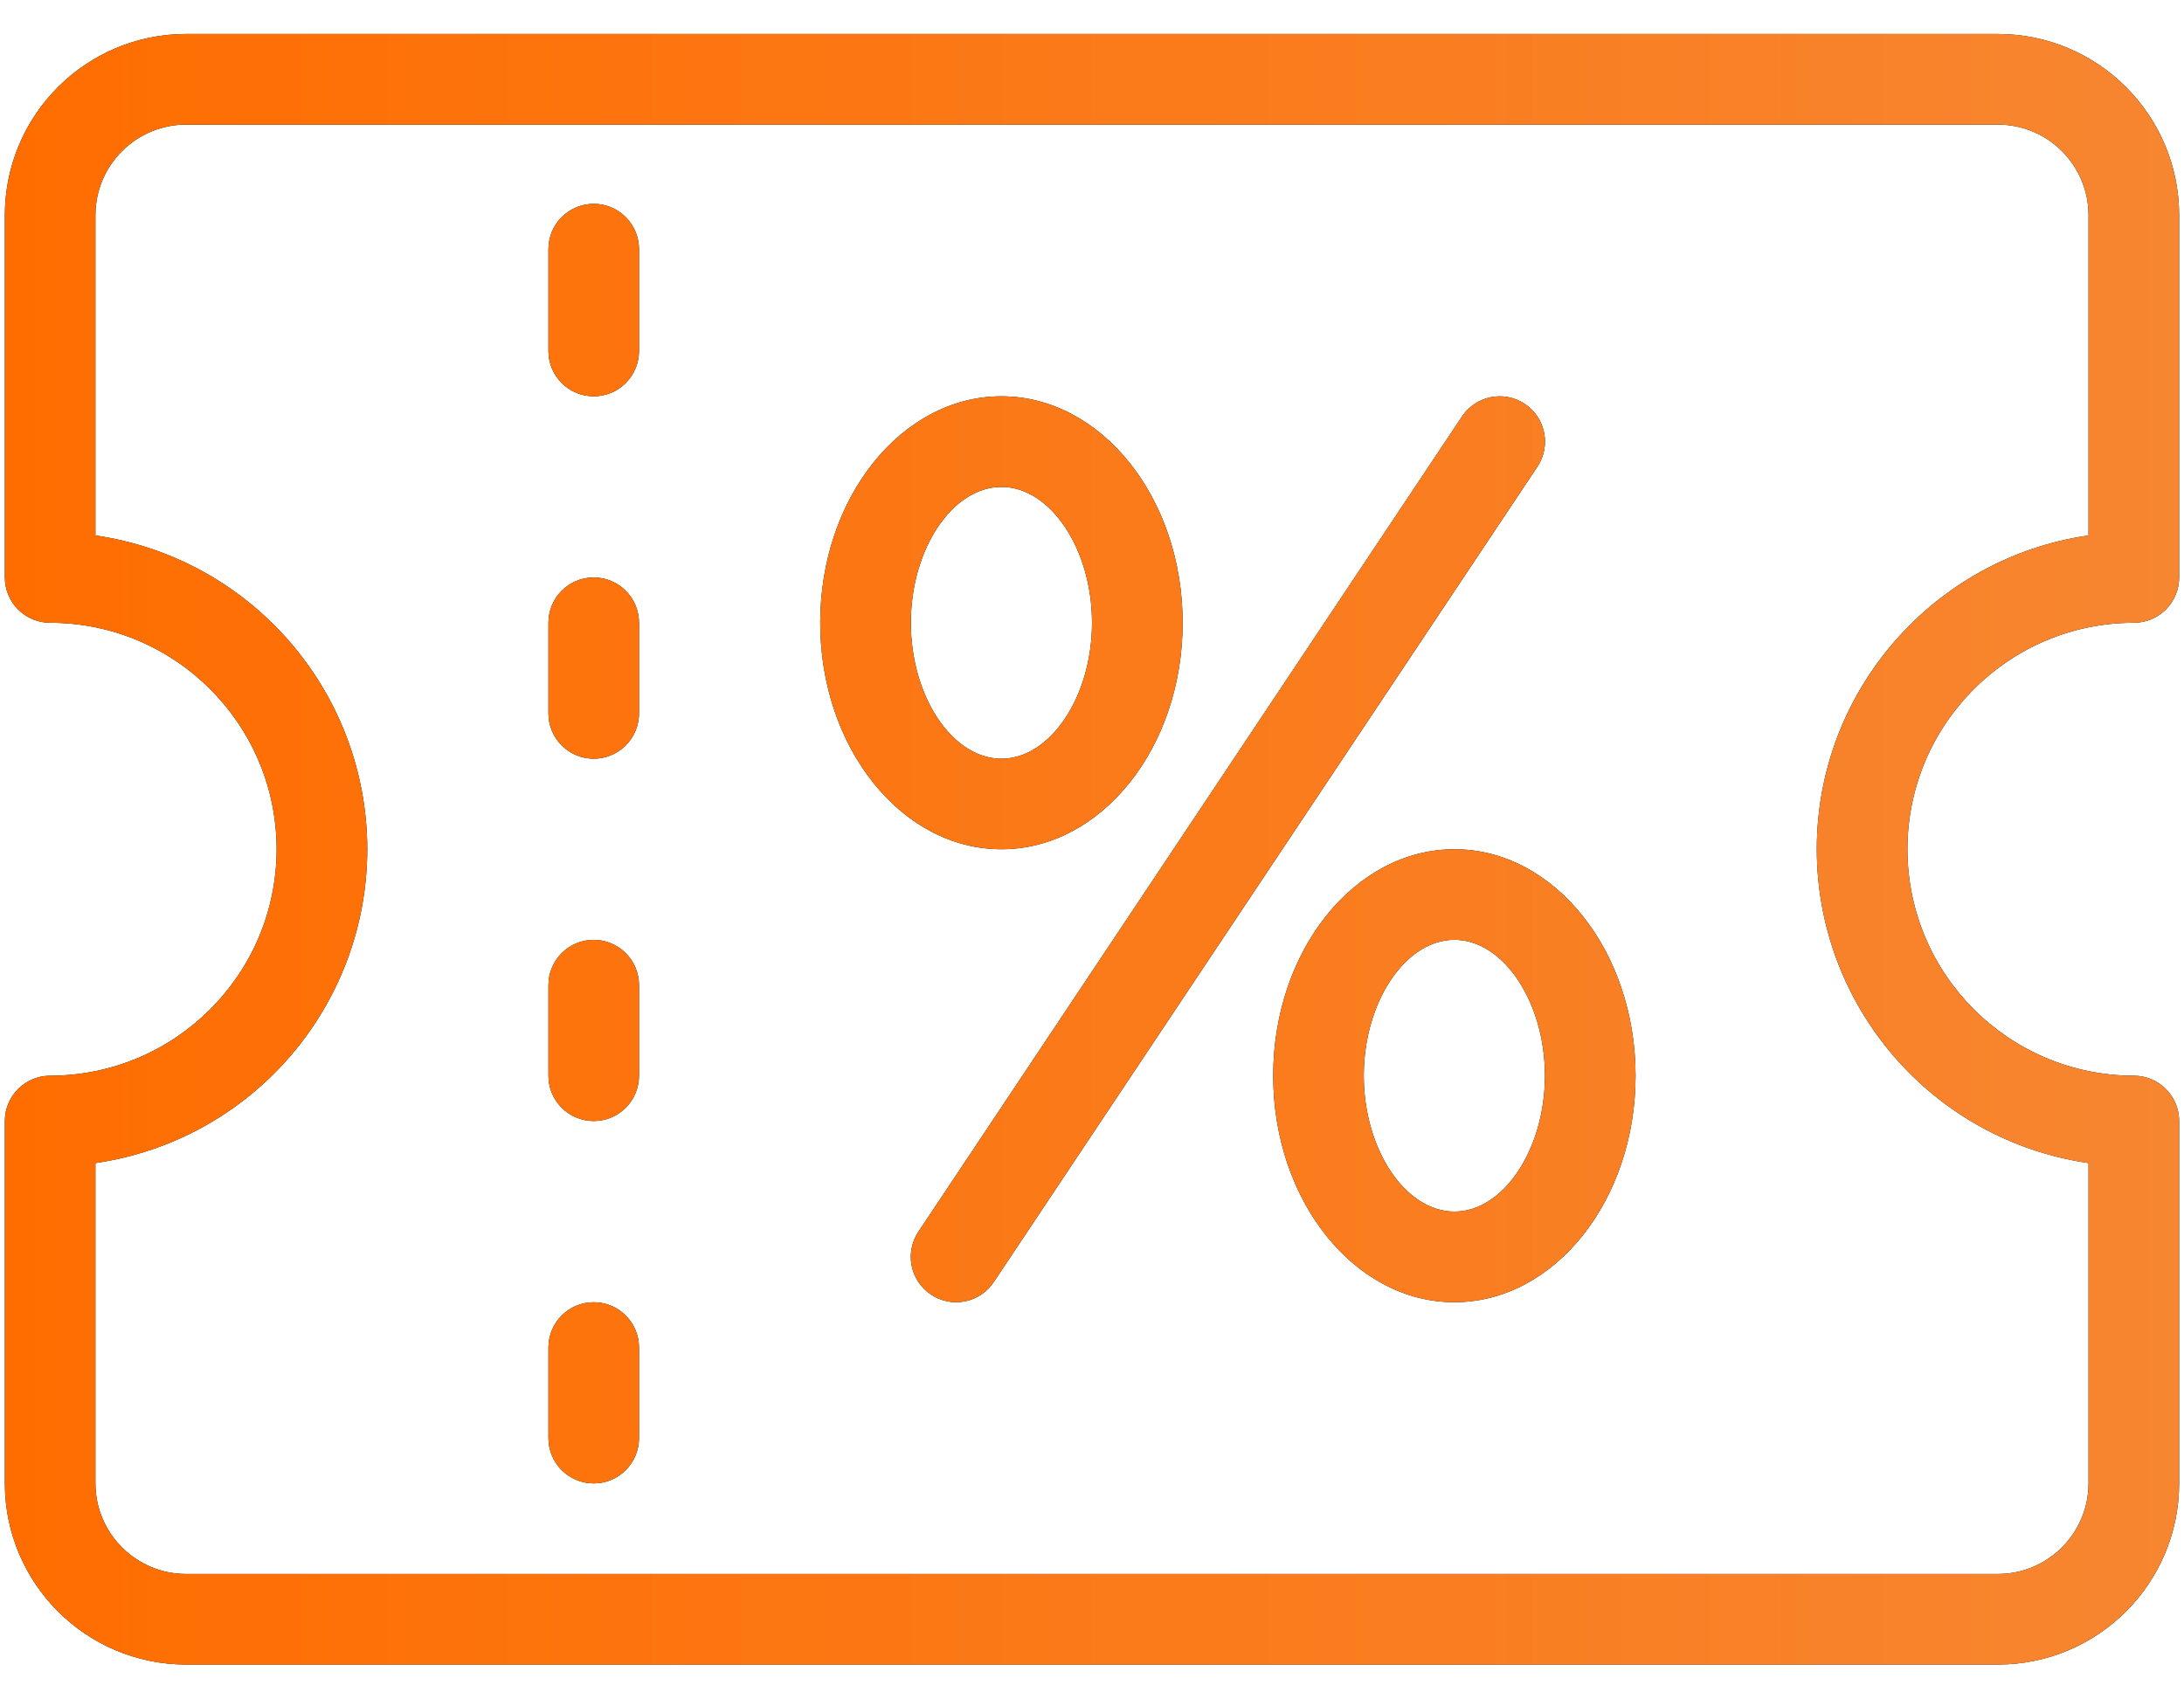
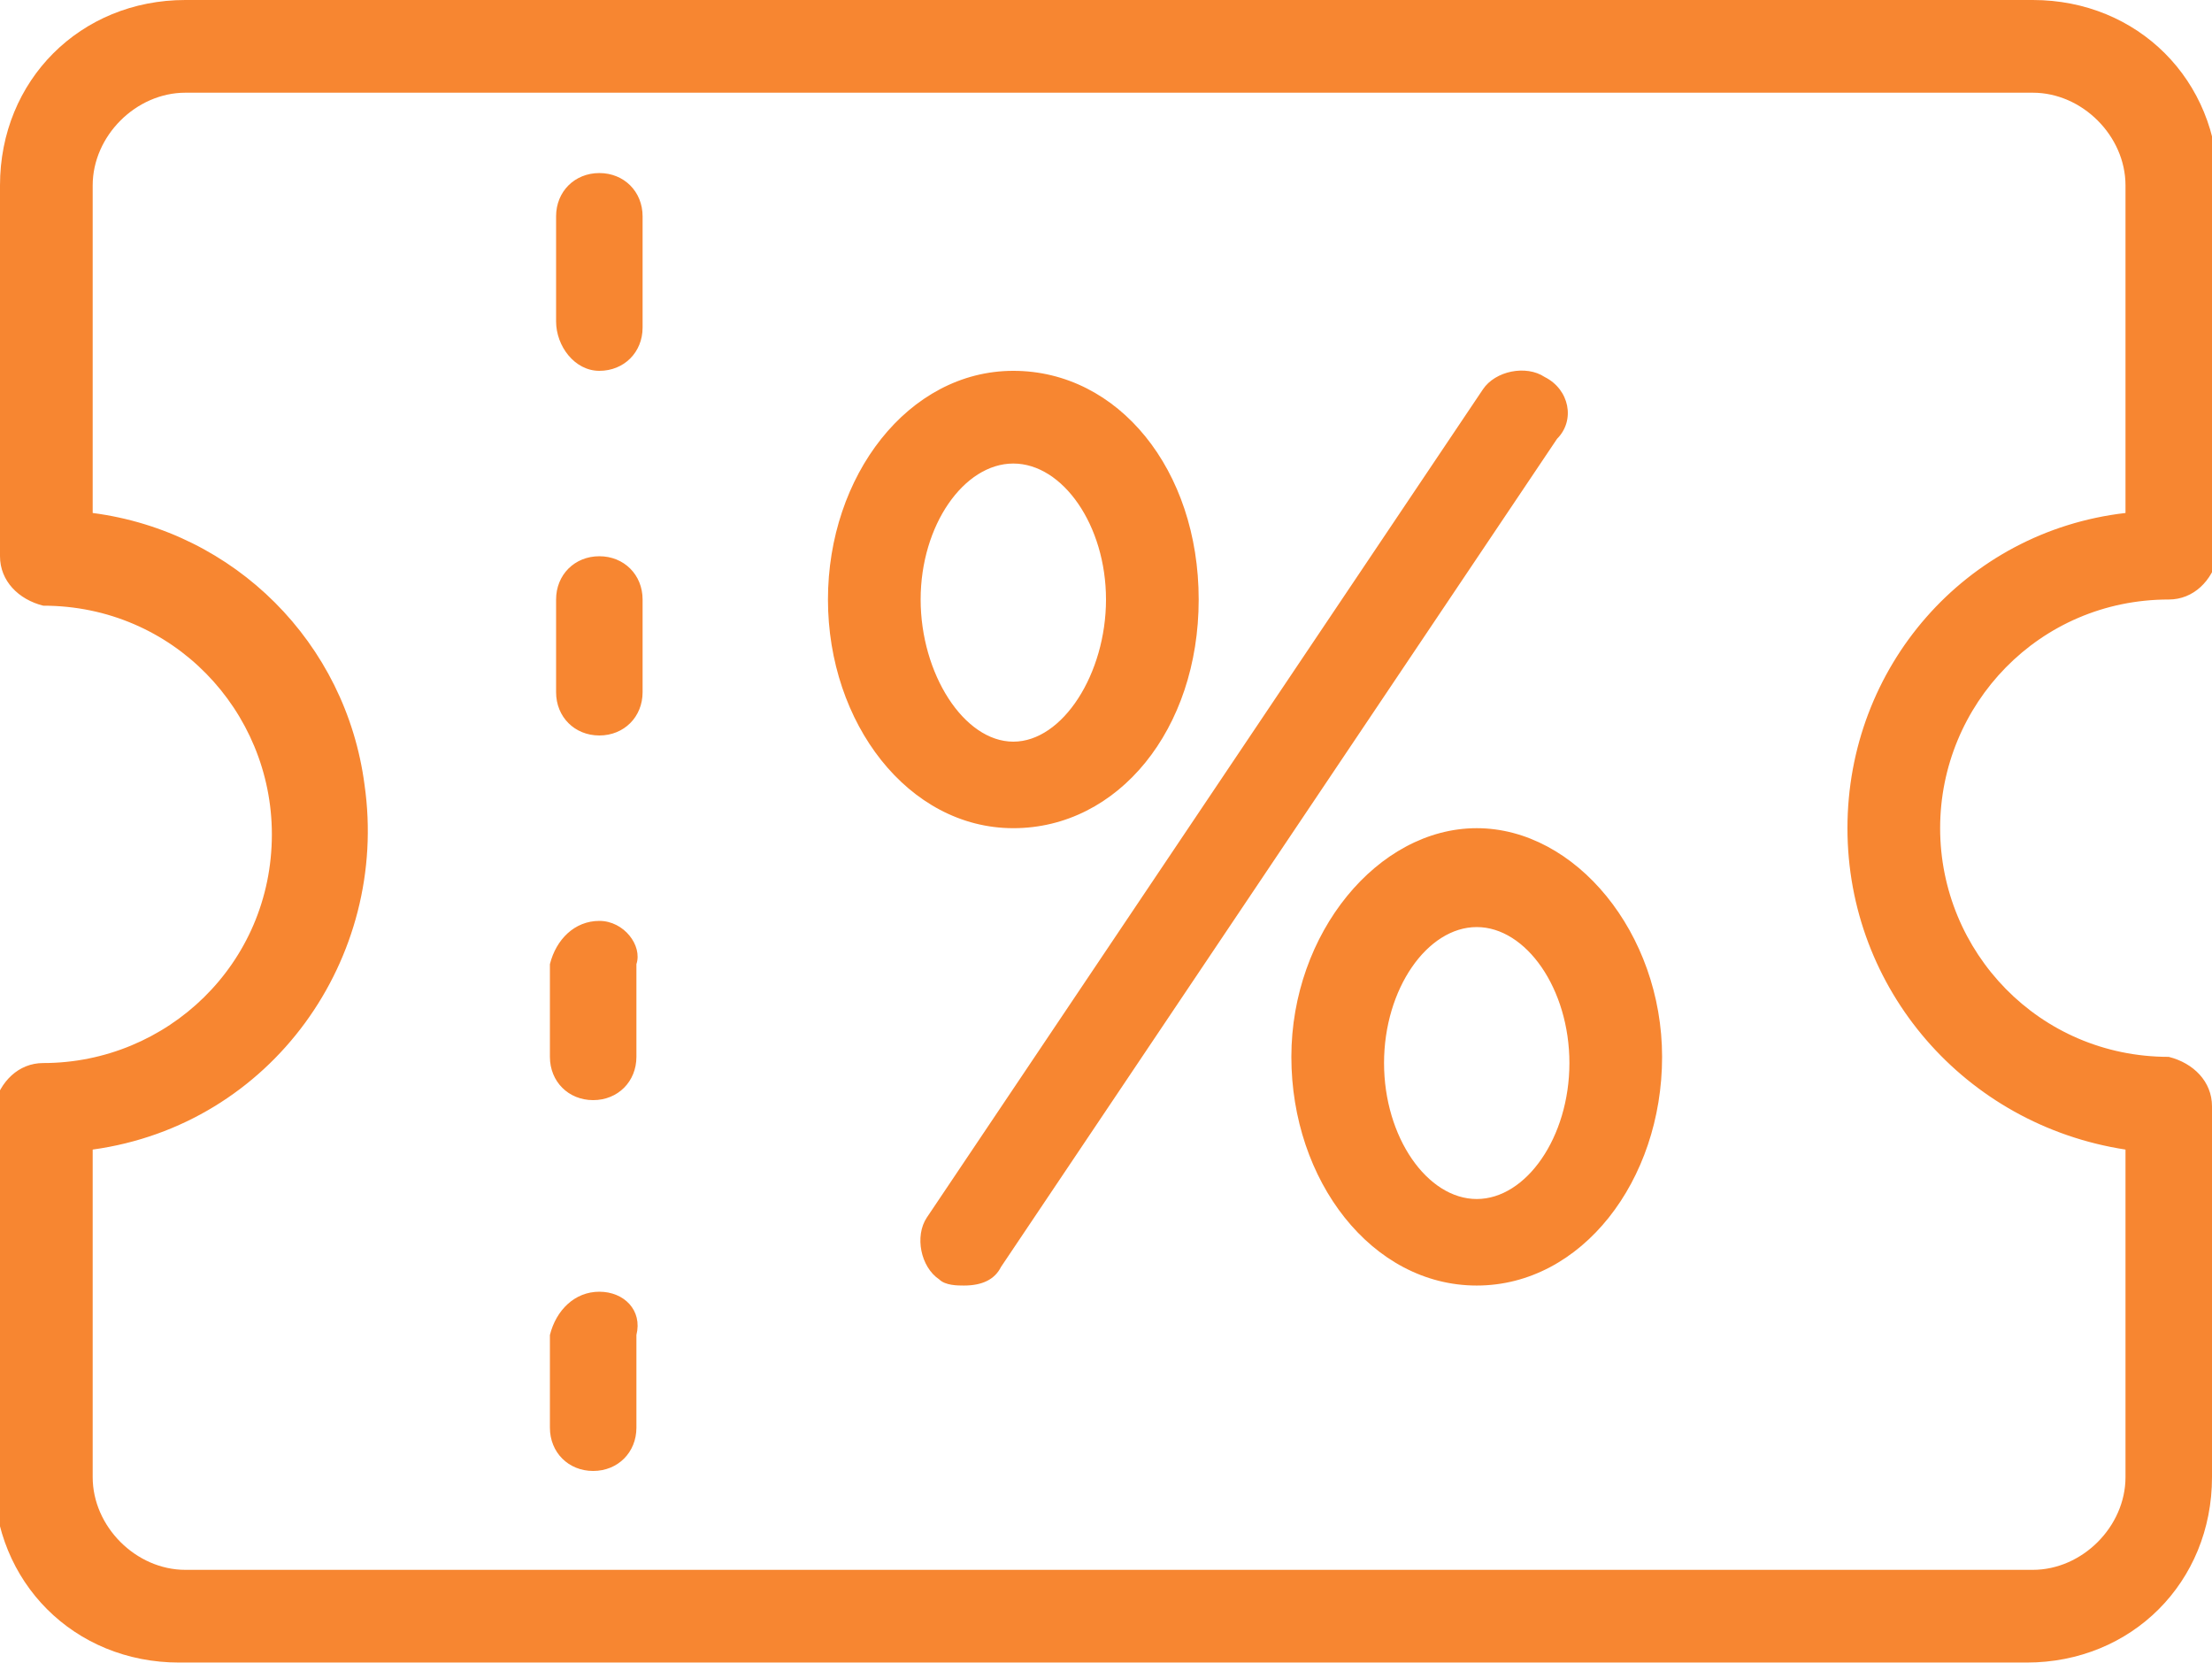
- <svg xmlns="http://www.w3.org/2000/svg" width="36" height="28">
-   <defs>
-     <linearGradient id="a" x1="100%" x2="0%" y1="0%" y2="0%">
-       <stop offset="0%" stop-color="#F78631" />
-       <stop offset="100%" stop-color="#FF6D00" />
-     </linearGradient>
-   </defs>
-   <path fill-rule="evenodd" d="M35.173 17.733c.413 0 .747.335.747.747v5.974a2.989 2.989 0 0 1-2.987 2.986H3.067A2.99 2.99 0 0 1 .08 24.454V18.48c0-.412.334-.747.747-.747A3.738 3.738 0 0 0 4.56 14a3.738 3.738 0 0 0-3.733-3.734.746.746 0 0 1-.747-.746V3.547A2.99 2.99 0 0 1 3.067.56h29.866a2.99 2.99 0 0 1 2.987 2.987V9.52a.746.746 0 0 1-.747.746A3.737 3.737 0 0 0 31.441 14a3.737 3.737 0 0 0 3.732 3.733zM29.947 14c0-2.628 1.95-4.81 4.479-5.173v-5.28c0-.824-.67-1.493-1.493-1.493H3.067c-.823 0-1.494.669-1.494 1.493v5.28A5.235 5.235 0 0 1 6.054 14a5.234 5.234 0 0 1-4.481 5.173v5.281c0 .823.671 1.493 1.494 1.493h29.866c.823 0 1.493-.67 1.493-1.493v-5.281A5.233 5.233 0 0 1 29.947 14zm-5.973 7.467c-1.648 0-2.987-1.675-2.987-3.734 0-2.058 1.339-3.733 2.987-3.733 1.647 0 2.986 1.675 2.986 3.733 0 2.059-1.339 3.734-2.986 3.734zm0-5.974c-.81 0-1.494 1.026-1.494 2.24 0 1.214.684 2.24 1.494 2.24.808 0 1.492-1.026 1.492-2.24 0-1.214-.684-2.24-1.492-2.24zm-7.593 5.641a.744.744 0 0 1-1.035.207.746.746 0 0 1-.208-1.035l8.961-13.44a.746.746 0 1 1 1.243.828l-8.961 13.44zM16.507 14c-1.648 0-2.987-1.675-2.987-3.734 0-2.058 1.339-3.733 2.987-3.733 1.647 0 2.987 1.675 2.987 3.733 0 2.059-1.34 3.734-2.987 3.734zm0-5.973c-.81 0-1.493 1.026-1.493 2.239 0 1.215.683 2.241 1.493 2.241.809 0 1.493-1.026 1.493-2.241 0-1.213-.684-2.239-1.493-2.239zM9.786 24.454a.747.747 0 0 1-.746-.747v-1.493a.746.746 0 1 1 1.493 0v1.493a.746.746 0 0 1-.747.747zm0-5.974a.746.746 0 0 1-.746-.747V16.24a.746.746 0 1 1 1.493 0v1.493a.746.746 0 0 1-.747.747zm0-5.973a.746.746 0 0 1-.746-.747v-1.494a.746.746 0 0 1 1.493 0v1.494a.746.746 0 0 1-.747.747zm0-5.974a.746.746 0 0 1-.746-.746v-1.68a.746.746 0 1 1 1.493 0v1.68a.746.746 0 0 1-.747.746z" />
-   <path fill="url(#a)" d="M35.173 17.733c.413 0 .747.335.747.747v5.974a2.989 2.989 0 0 1-2.987 2.986H3.067A2.99 2.99 0 0 1 .08 24.454V18.48c0-.412.334-.747.747-.747A3.738 3.738 0 0 0 4.56 14a3.738 3.738 0 0 0-3.733-3.734.746.746 0 0 1-.747-.746V3.547A2.99 2.99 0 0 1 3.067.56h29.866a2.99 2.99 0 0 1 2.987 2.987V9.52a.746.746 0 0 1-.747.746A3.737 3.737 0 0 0 31.441 14a3.737 3.737 0 0 0 3.732 3.733zM29.947 14c0-2.628 1.95-4.81 4.479-5.173v-5.28c0-.824-.67-1.493-1.493-1.493H3.067c-.823 0-1.494.669-1.494 1.493v5.28A5.235 5.235 0 0 1 6.054 14a5.234 5.234 0 0 1-4.481 5.173v5.281c0 .823.671 1.493 1.494 1.493h29.866c.823 0 1.493-.67 1.493-1.493v-5.281A5.233 5.233 0 0 1 29.947 14zm-5.973 7.467c-1.648 0-2.987-1.675-2.987-3.734 0-2.058 1.339-3.733 2.987-3.733 1.647 0 2.986 1.675 2.986 3.733 0 2.059-1.339 3.734-2.986 3.734zm0-5.974c-.81 0-1.494 1.026-1.494 2.24 0 1.214.684 2.24 1.494 2.24.808 0 1.492-1.026 1.492-2.24 0-1.214-.684-2.24-1.492-2.24zm-7.593 5.641a.744.744 0 0 1-1.035.207.746.746 0 0 1-.208-1.035l8.961-13.44a.746.746 0 1 1 1.243.828l-8.961 13.44zM16.507 14c-1.648 0-2.987-1.675-2.987-3.734 0-2.058 1.339-3.733 2.987-3.733 1.647 0 2.987 1.675 2.987 3.733 0 2.059-1.34 3.734-2.987 3.734zm0-5.973c-.81 0-1.493 1.026-1.493 2.239 0 1.215.683 2.241 1.493 2.241.809 0 1.493-1.026 1.493-2.241 0-1.213-.684-2.239-1.493-2.239zM9.786 24.454a.747.747 0 0 1-.746-.747v-1.493a.746.746 0 1 1 1.493 0v1.493a.746.746 0 0 1-.747.747zm0-5.974a.746.746 0 0 1-.746-.747V16.24a.746.746 0 1 1 1.493 0v1.493a.746.746 0 0 1-.747.747zm0-5.973a.746.746 0 0 1-.746-.747v-1.494a.746.746 0 0 1 1.493 0v1.494a.746.746 0 0 1-.747.747zm0-5.974a.746.746 0 0 1-.746-.746v-1.68a.746.746 0 1 1 1.493 0v1.68a.746.746 0 0 1-.747.746z" />
+ <svg xmlns="http://www.w3.org/2000/svg" version="1.1" id="Layer_1" x="0px" y="0px" viewBox="0 0 35.8 26.9" style="enable-background:new 0 0 35.8 26.9;" xml:space="preserve">
+   <style type="text/css">
+ 	.st0{fill-rule:evenodd;clip-rule:evenodd;fill:#F78631;}
+ </style>
+   <path id="Shape_1_copy_7" class="st0" d="M35.1,9.7c0.4,0,0.7-0.3,0.8-0.7c0,0,0,0,0,0V3c0-1.7-1.3-3-3-3H3C1.3,0,0,1.3,0,3v6  c0,0.4,0.3,0.7,0.7,0.8c0,0,0,0,0,0c2.1,0,3.7,1.7,3.7,3.7c0,2.1-1.7,3.7-3.7,3.7c0,0,0,0,0,0c-0.4,0-0.7,0.3-0.8,0.7c0,0,0,0,0,0v6  c0,1.7,1.3,3,3,3h29.9c1.7,0,3-1.3,3-3v-6c0-0.4-0.3-0.7-0.7-0.8c0,0,0,0,0,0c-2.1,0-3.7-1.7-3.7-3.7C31.4,11.4,33,9.7,35.1,9.7z   M29.9,13.4c0,2.6,1.9,4.8,4.5,5.2v5.3c0,0.8-0.7,1.5-1.5,1.5H3c-0.8,0-1.5-0.7-1.5-1.5v-5.3c2.9-0.4,4.8-3.1,4.4-5.9  c-0.3-2.3-2.1-4.1-4.4-4.4V3c0-0.8,0.7-1.5,1.5-1.5h29.9c0.8,0,1.5,0.7,1.5,1.5v5.3C31.8,8.6,29.9,10.8,29.9,13.4L29.9,13.4z   M9.7,2.8C9.3,2.8,9,3.1,9,3.5c0,0,0,0,0,0v1.7C9,5.6,9.3,6,9.7,6c0.4,0,0.7-0.3,0.7-0.7V3.5C10.4,3.1,10.1,2.8,9.7,2.8  C9.7,2.8,9.7,2.8,9.7,2.8z M9.7,9C9.3,9,9,9.3,9,9.7c0,0,0,0,0,0v1.5c0,0.4,0.3,0.7,0.7,0.7s0.7-0.3,0.7-0.7c0,0,0,0,0,0V9.7  C10.4,9.3,10.1,9,9.7,9C9.7,9,9.7,9,9.7,9z M9.7,14.9c-0.4,0-0.7,0.3-0.8,0.7c0,0,0,0,0,0v1.5c0,0.4,0.3,0.7,0.7,0.7  s0.7-0.3,0.7-0.7c0,0,0,0,0,0v-1.5C10.4,15.3,10.1,14.9,9.7,14.9z M9.7,20.9c-0.4,0-0.7,0.3-0.8,0.7c0,0,0,0,0,0v1.5  c0,0.4,0.3,0.7,0.7,0.7c0.4,0,0.7-0.3,0.7-0.7v-1.5C10.4,21.2,10.1,20.9,9.7,20.9C9.7,20.9,9.7,20.9,9.7,20.9z M25,6.1  c-0.3-0.2-0.8-0.1-1,0.2c0,0,0,0,0,0l-9,13.4c-0.2,0.3-0.1,0.8,0.2,1c0,0,0,0,0,0c0.1,0.1,0.3,0.1,0.4,0.1c0.3,0,0.5-0.1,0.6-0.3  l9-13.4C25.5,6.8,25.4,6.3,25,6.1C25,6.1,25,6.1,25,6.1z M19.4,9.7c0-2.1-1.3-3.7-3-3.7s-3,1.7-3,3.7s1.3,3.7,3,3.7  S19.4,11.8,19.4,9.7z M14.9,9.7c0-1.2,0.7-2.2,1.5-2.2s1.5,1,1.5,2.2S17.2,12,16.4,12S14.9,10.9,14.9,9.7z M23.9,13.4  c-1.6,0-3,1.7-3,3.7s1.3,3.7,3,3.7s3-1.7,3-3.7S25.5,13.4,23.9,13.4z M23.9,19.4c-0.8,0-1.5-1-1.5-2.2s0.7-2.2,1.5-2.2  s1.5,1,1.5,2.2S24.7,19.4,23.9,19.4z" />
</svg>
